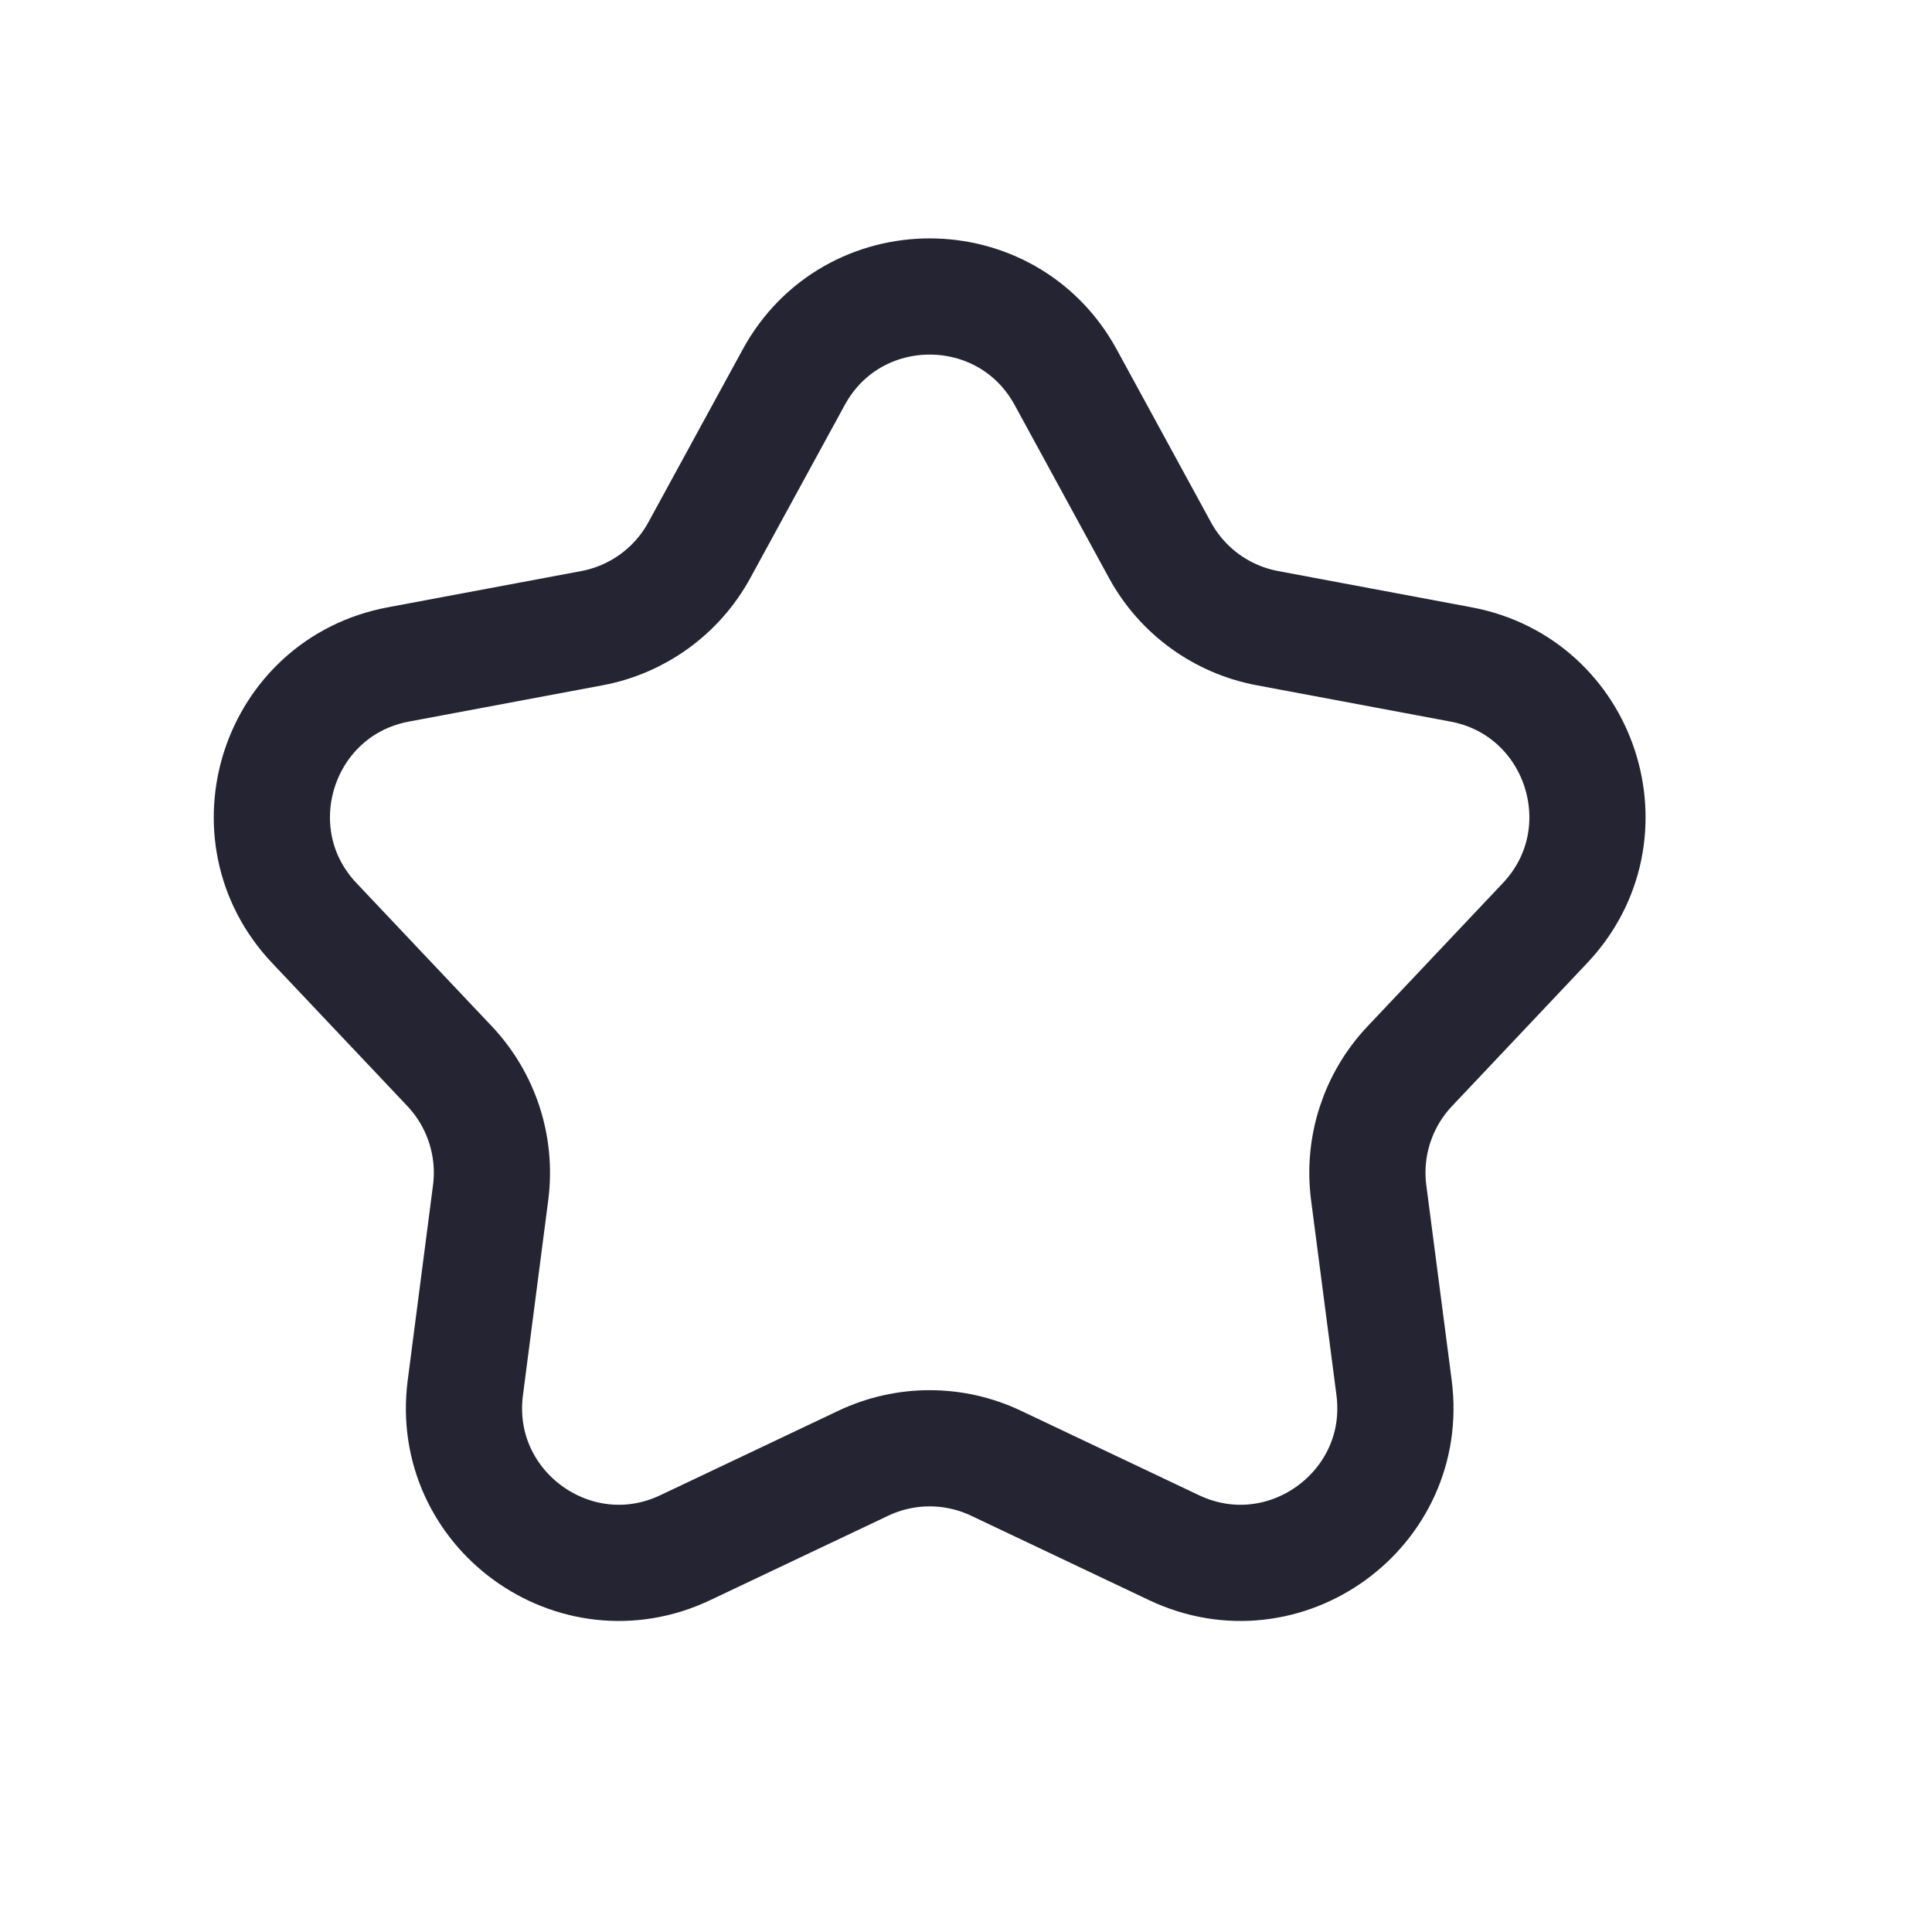
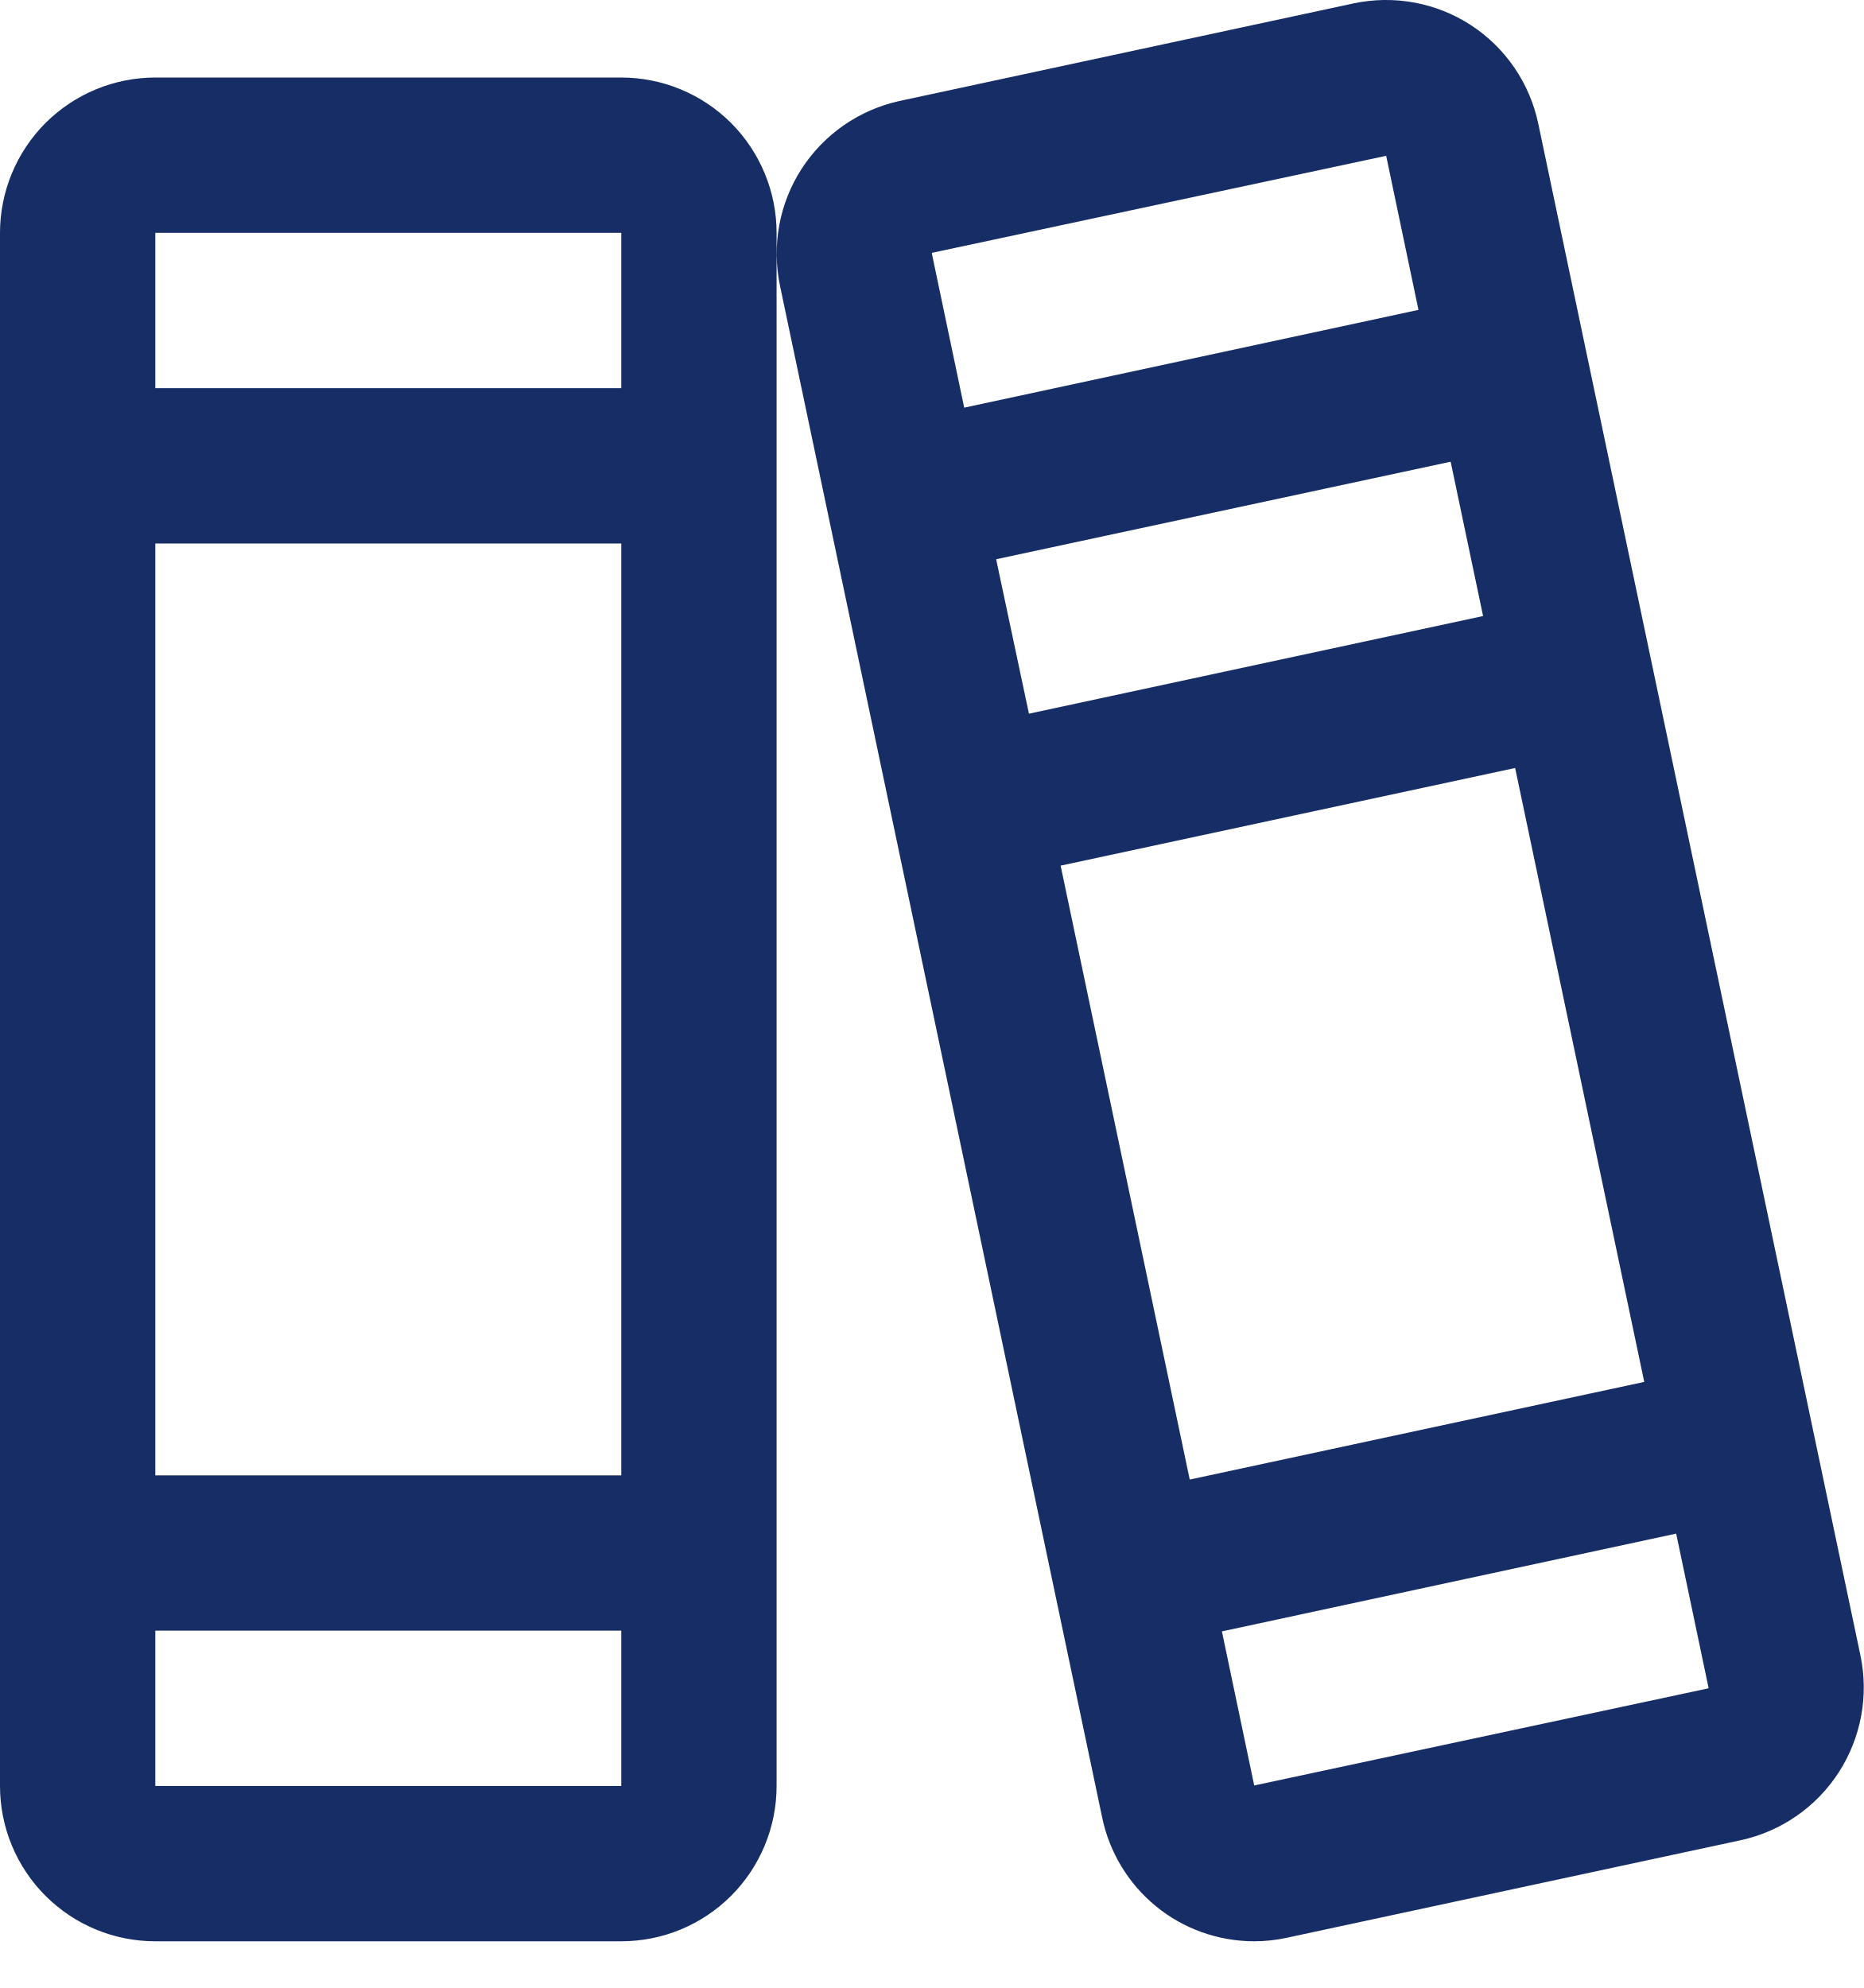
- <svg xmlns="http://www.w3.org/2000/svg" width="21" height="21" viewBox="0 0 21 21" fill="none">
-   <path d="M8.627 4.101C9.265 2.93 10.945 2.93 11.584 4.101L12.608 5.979C12.85 6.423 13.279 6.735 13.777 6.828L15.88 7.222C17.19 7.467 17.709 9.066 16.793 10.034L15.324 11.589C14.976 11.957 14.812 12.461 14.877 12.963L15.153 15.084C15.324 16.406 13.964 17.394 12.76 16.822L10.827 15.905C10.37 15.688 9.84 15.688 9.383 15.905L7.45 16.822C6.246 17.394 4.886 16.406 5.058 15.084L5.333 12.963C5.398 12.461 5.234 11.957 4.887 11.589L3.417 10.034C2.501 9.066 3.02 7.467 4.331 7.222L6.434 6.828C6.931 6.735 7.36 6.423 7.602 5.979L8.627 4.101Z" stroke="#252432" stroke-width="1.263" stroke-linejoin="round" />
+ <svg xmlns="http://www.w3.org/2000/svg" width="15" height="16" viewBox="0 0 15 16" fill="none">
+   <path d="M14.973 13.324L12.38 0.995C12.346 0.834 12.281 0.681 12.188 0.545C12.095 0.409 11.977 0.293 11.839 0.203C11.701 0.113 11.546 0.051 11.384 0.021C11.223 -0.009 11.056 -0.007 10.895 0.027L7.238 0.813C6.915 0.884 6.632 1.08 6.452 1.358C6.272 1.636 6.21 1.974 6.277 2.298L8.87 14.626C8.928 14.907 9.081 15.16 9.303 15.342C9.525 15.524 9.803 15.623 10.091 15.624C10.179 15.624 10.268 15.615 10.355 15.596L14.012 14.81C14.336 14.739 14.618 14.543 14.798 14.265C14.978 13.986 15.041 13.648 14.973 13.324ZM7.5 2.042C7.5 2.038 7.5 2.035 7.5 2.035L11.156 1.254L11.416 2.494L7.76 3.281L7.5 2.042ZM8.017 4.501L11.675 3.716L11.936 4.958L8.281 5.744L8.017 4.501ZM8.536 6.967L12.194 6.181L13.233 11.122L9.575 11.908L8.536 6.967ZM13.75 13.588L10.094 14.37L9.834 13.13L13.49 12.343L13.75 13.581C13.75 13.586 13.75 13.588 13.75 13.588ZM5 0.624H1.25C0.918 0.624 0.601 0.756 0.366 0.99C0.132 1.225 0 1.543 0 1.874V14.374C0 14.706 0.132 15.024 0.366 15.258C0.601 15.493 0.918 15.624 1.25 15.624H5C5.332 15.624 5.649 15.493 5.884 15.258C6.118 15.024 6.25 14.706 6.25 14.374V1.874C6.25 1.543 6.118 1.225 5.884 0.99C5.649 0.756 5.332 0.624 5 0.624ZM1.25 1.874H5V3.124H1.25V1.874ZM1.25 4.374H5V11.874H1.25V4.374ZM5 14.374H1.25V13.124H5V14.374Z" fill="#162D66" />
</svg>
